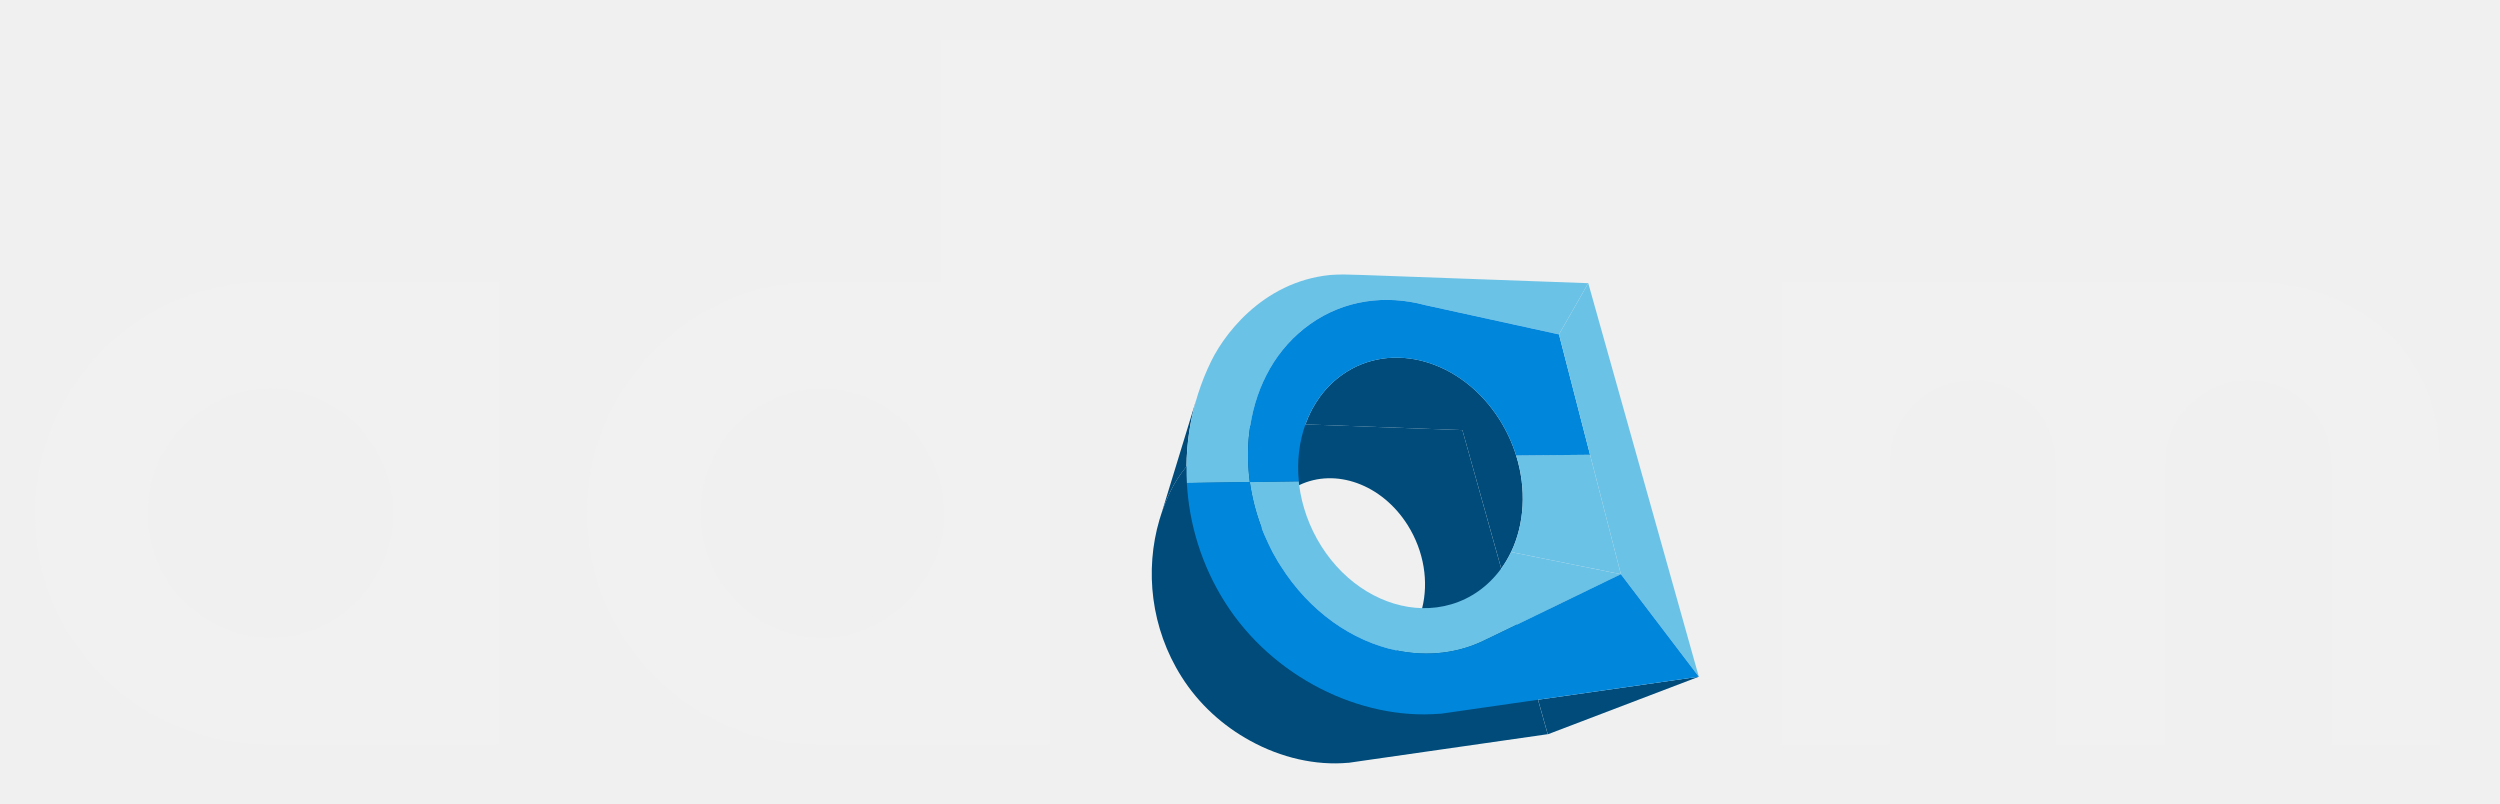
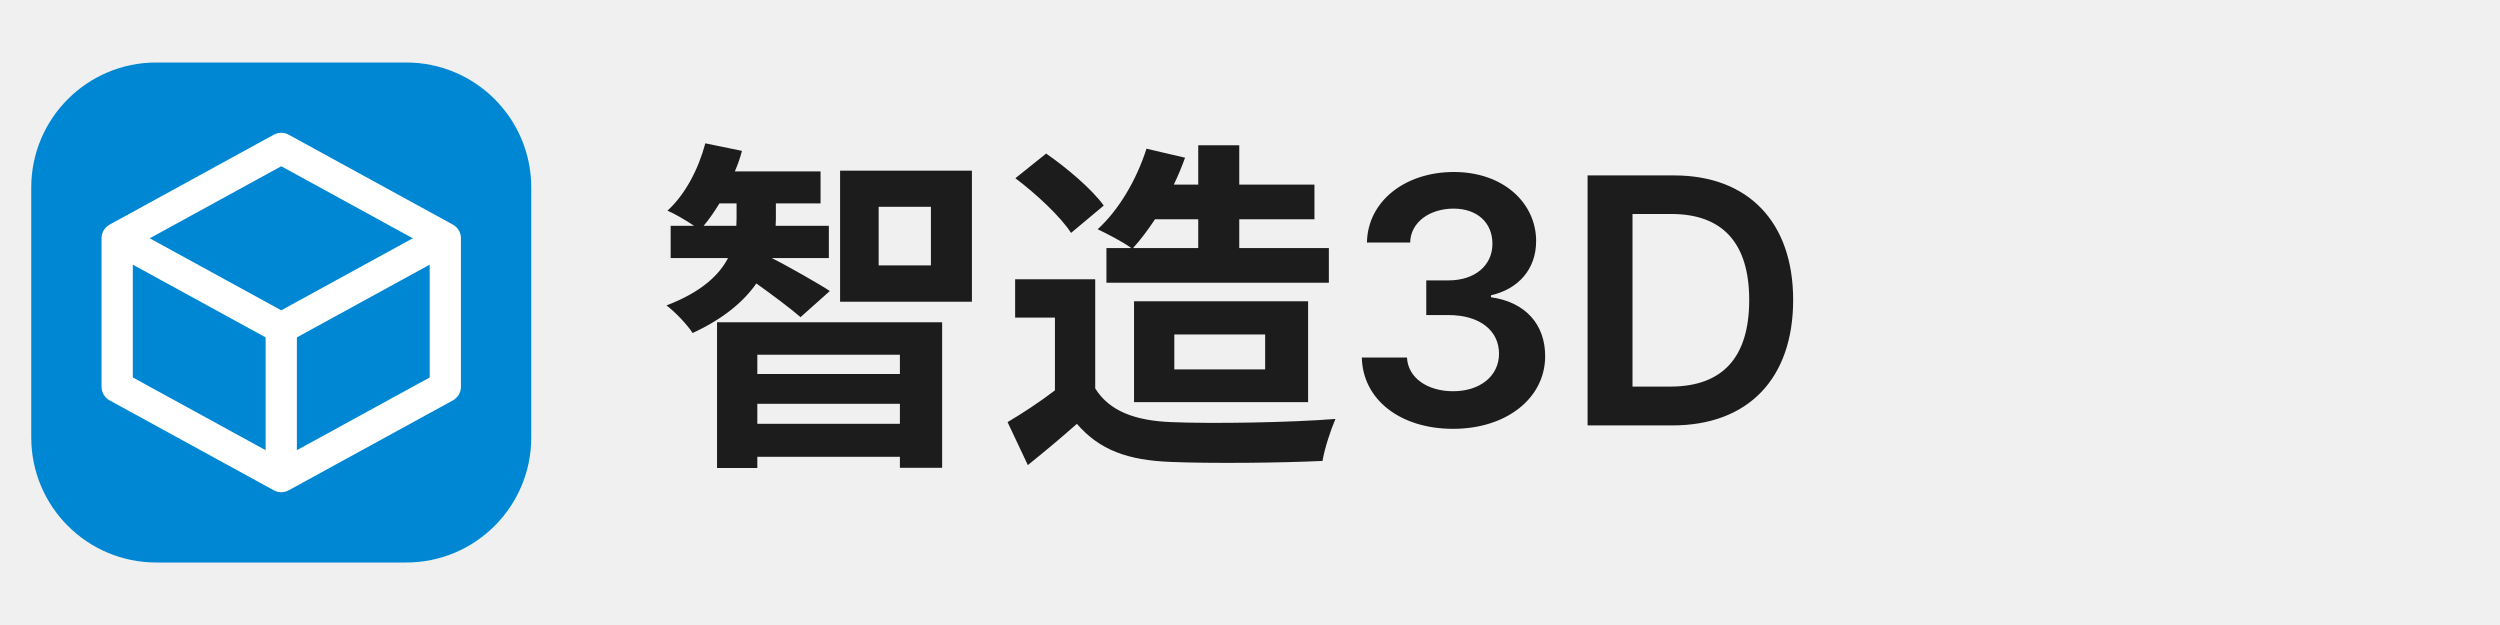
- <svg xmlns="http://www.w3.org/2000/svg" width="638" height="205" viewBox="0 0 638 205" fill="none">
-   <path d="M68.794 190C57.842 190 47.745 187.347 38.504 182.042C29.434 176.737 22.247 169.636 16.942 160.737C11.637 151.667 8.984 141.742 8.984 130.96C8.984 120.179 11.637 110.339 16.942 101.441C22.247 92.371 29.434 85.183 38.504 79.879C47.745 74.573 57.842 71.921 68.794 71.921H127.32V190H68.794ZM69.051 162.79C74.698 162.79 79.917 161.336 84.709 158.427C89.501 155.517 93.265 151.667 96.003 146.875C98.913 141.913 100.367 136.608 100.367 130.96C100.367 125.142 98.913 119.837 96.003 115.045C93.265 110.083 89.501 106.232 84.709 103.494C79.917 100.585 74.698 99.13 69.051 99.13C63.403 99.13 58.184 100.585 53.392 103.494C48.601 106.403 44.75 110.254 41.841 115.045C39.103 119.837 37.734 125.142 37.734 130.96C37.734 136.608 39.103 141.913 41.841 146.875C44.75 151.667 48.601 155.517 53.392 158.427C58.184 161.336 63.403 162.79 69.051 162.79ZM267.884 10.315V190H208.844C198.234 190 188.394 187.347 179.325 182.042C170.255 176.737 163.067 169.55 157.762 160.48C152.457 151.41 149.805 141.57 149.805 130.96C149.805 120.35 152.457 110.511 157.762 101.441C163.067 92.371 170.255 85.183 179.325 79.879C188.394 74.573 198.234 71.921 208.844 71.921H240.161V10.315H267.884ZM209.614 162.79C215.262 162.79 220.481 161.336 225.273 158.427C230.064 155.517 233.829 151.667 236.567 146.875C239.476 141.913 240.931 136.608 240.931 130.96C240.931 125.142 239.476 119.837 236.567 115.045C233.829 110.083 230.064 106.232 225.273 103.494C220.481 100.585 215.262 99.13 209.614 99.13C204.138 99.13 199.004 100.585 194.213 103.494C189.421 106.232 185.656 110.083 182.918 115.045C180.18 119.837 178.811 125.142 178.811 130.96C178.811 136.608 180.18 141.913 182.918 146.875C185.656 151.667 189.421 155.517 194.213 158.427C199.004 161.336 204.138 162.79 209.614 162.79ZM454.556 71.921H573.662C583.245 71.921 591.716 73.889 599.075 77.825C606.604 81.59 612.423 86.98 616.53 93.997C620.637 101.013 622.69 109.142 622.69 118.382V190H594.968V118.382C594.968 112.393 592.914 107.345 588.807 103.238C584.7 99.13 579.652 97.077 573.662 97.077C568.015 97.077 563.052 99.13 558.774 103.238C554.667 107.345 552.613 112.393 552.613 118.382V190H524.634V118.382C524.634 112.393 522.58 107.345 518.473 103.238C514.366 99.13 509.403 97.077 503.585 97.077C497.766 97.077 492.718 99.13 488.44 103.238C484.333 107.345 482.279 112.393 482.279 118.382V190H454.556V71.921Z" fill="#F1F1F1" />
-   <g clip-path="url(#clip0_18306_34203)">
-     <mask id="mask0_18306_34203" style="mask-type:luminance" maskUnits="userSpaceOnUse" x="293" y="70" width="142" height="127">
-       <path d="M434.756 70H293V196.321H434.756V70Z" fill="white" />
-     </mask>
-     <g mask="url(#mask0_18306_34203)">
-       <path d="M392.514 178.57L387.141 159.403L383.108 145.108L373.203 109.767L333.123 108.292L324.938 108.014C322.849 108.014 320.892 108.25 319.053 108.668C311.802 110.296 306.389 114.681 302.79 119.038C301.029 121.181 299.729 123.311 298.836 125.106C297.877 127.041 297.075 129.031 296.392 131.064L295.906 132.595C292.083 145.554 293.712 160.336 301.515 172.682C305.929 179.697 312.143 185.279 319.119 189.079C326.948 193.38 335.763 195.412 344.052 194.661C344.118 194.661 344.17 194.661 344.21 194.661L347.941 194.118L394.97 187.367L392.487 178.542L392.514 178.57ZM331.572 123.798C340.794 119.385 352.604 123.506 359.225 133.987C363.455 140.71 364.611 148.532 362.929 155.228C361.879 159.473 359.672 163.273 356.401 166.029C356.02 166.349 355.626 166.669 355.192 166.975C345.721 173.684 332.177 169.815 324.912 158.331C320.156 150.787 319.289 141.823 321.943 134.669C323.349 130.911 325.687 127.654 328.945 125.357C329.799 124.744 330.653 124.243 331.559 123.812H331.572V123.798Z" fill="#004B7A" />
-       <path d="M385.632 140.876C384.922 142.365 384.081 143.785 383.122 145.108L373.204 109.767L333.137 108.305C334.963 103.197 338.129 98.757 342.53 95.639C355.088 86.731 373.073 91.867 382.702 107.108C384.541 110.017 385.947 113.108 386.919 116.239C389.585 124.772 389.06 133.708 385.632 140.89V140.876Z" fill="#004B7A" />
-       <path d="M433.541 172.697L394.998 187.396L392.515 178.572L433.541 172.697Z" fill="#004B7A" />
-       <path d="M302.789 119.064C301.029 121.208 299.715 123.337 298.835 125.119C297.889 127.054 297.075 129.044 296.392 131.09L305.272 102.041C303.669 107.539 302.842 113.274 302.789 119.064Z" fill="#004B7A" />
-       <path d="M405.324 72.268L397.849 85.338L363.654 77.85C353.578 75.136 343.029 76.541 334.346 82.708C330.799 85.199 327.843 88.303 325.478 91.853C324.795 92.869 324.165 93.899 323.587 94.971C321.34 99.146 319.83 103.795 319.068 108.695L319.041 108.806C318.963 109.335 318.884 109.892 318.831 110.435C318.766 110.908 318.713 111.381 318.674 111.841C318.634 112.244 318.595 112.662 318.582 113.079C318.529 113.678 318.516 114.263 318.503 114.861C318.503 115.321 318.49 115.793 318.503 116.267C318.503 116.698 318.503 117.13 318.529 117.561C318.529 118.048 318.555 118.536 318.582 119.023C318.608 119.482 318.634 119.942 318.687 120.401C318.687 120.665 318.726 120.944 318.752 121.222C318.818 121.821 318.884 122.433 318.963 123.032L302.896 123.282C302.818 121.876 302.778 120.47 302.804 119.065C302.844 113.274 303.685 107.539 305.287 102.041L305.734 100.552C306.654 97.657 307.783 94.831 309.123 92.117C313.196 83.849 324.401 70.097 342.885 69.999L405.324 72.268Z" fill="#6BC2E7" />
-       <path d="M413.652 146.54L387.142 159.401L379.194 163.243C372.127 166.807 364.179 167.628 356.389 165.999C345.131 163.647 334.227 156.158 326.818 144.424C324.834 141.279 323.192 137.98 321.931 134.625C320.473 130.811 319.488 126.886 318.949 123.003L331.442 122.808C331.482 123.128 331.508 123.462 331.547 123.782C332.231 129.086 334.096 134.458 337.183 139.358C343.476 149.324 353.341 154.975 362.918 155.198C367.989 155.309 373.007 153.903 377.342 150.827C379.575 149.241 381.506 147.292 383.096 145.107C384.055 143.784 384.909 142.365 385.605 140.875L413.626 146.54H413.652Z" fill="#6BC2E7" />
-       <path d="M413.651 146.542L405.782 116.045L386.918 116.227C389.585 124.759 389.059 133.695 385.63 140.877L413.651 146.542Z" fill="#6BC2E7" />
-       <path d="M397.849 85.34L363.655 77.851C353.578 75.137 343.03 76.543 334.346 82.709C325.873 88.694 320.684 98.118 319.055 108.696C318.333 113.317 318.293 118.161 318.963 123.033L331.456 122.838C330.957 117.771 331.535 112.789 333.138 108.32C334.964 103.212 338.129 98.772 342.53 95.654C355.089 86.746 373.073 91.882 382.703 107.123C383.386 108.209 384.016 109.322 384.568 110.436C385.527 112.343 386.315 114.278 386.92 116.241L405.784 116.059L397.862 85.354L397.849 85.34Z" fill="#0087DB" />
-       <path d="M433.543 172.696L413.654 146.542L405.785 116.045L397.85 85.339L405.325 72.269L433.543 172.696Z" fill="#6BC2E7" />
-       <path d="M433.543 172.697L392.53 178.571L372.693 181.424C372.693 181.424 372.641 181.424 372.628 181.438L367.662 182.148C367.662 182.148 367.583 182.148 367.544 182.148C367.531 182.148 367.504 182.148 367.491 182.148C367.478 182.148 367.478 182.148 367.452 182.148C367.412 182.148 367.386 182.148 367.36 182.148C347.182 183.804 324.692 172.822 312.593 153.669C306.629 144.232 303.463 133.723 302.885 123.242L318.951 122.991C319.135 124.369 319.384 125.719 319.7 127.111C319.805 127.571 319.91 128.03 320.015 128.461C320.527 130.536 321.171 132.595 321.933 134.614C322.275 135.532 322.642 136.451 323.063 137.356C323.207 137.69 323.352 138.024 323.523 138.358C323.917 139.221 324.35 140.098 324.81 140.975C324.994 141.337 325.191 141.685 325.401 142.033C325.835 142.826 326.321 143.634 326.82 144.413C334.229 156.147 345.132 163.635 356.391 165.988C358.992 166.531 361.606 166.795 364.194 166.781C364.995 166.781 365.783 166.767 366.585 166.698C370.933 166.377 375.202 165.25 379.183 163.232L387.13 159.39L413.64 146.529L433.53 172.683L433.543 172.697Z" fill="#0087DB" />
-     </g>
-   </g>
-   <defs>
-     <clipPath id="clip0_18306_34203">
-       <rect width="141" height="130" fill="white" transform="translate(293 67)" />
-     </clipPath>
-   </defs>
+ <svg xmlns="http://www.w3.org/2000/svg" width="160" height="40" viewBox="0 0 160 40">
+   <rect x="2" y="4" width="32" height="32" rx="8" fill="#0087D4" />
+   <path d="M18 9.5 L28.5 15.25 L28.5 24.75 L18 30.5 L7.5 24.75 L7.5 15.25 Z" fill="none" stroke="#FFFFFF" stroke-width="2" stroke-linejoin="round" />
+   <path d="M7.5 15.25 L18 21 L28.5 15.25" fill="none" stroke="#FFFFFF" stroke-width="2" stroke-linejoin="round" />
+   <path d="M18 21 L18 30.5" fill="none" stroke="#FFFFFF" stroke-width="2" stroke-linejoin="round" />
+   <text x="42" y="28" font-family="system-ui, -apple-system, 'PingFang SC', 'Microsoft YaHei', sans-serif" font-size="22" font-weight="600" fill="#1C1C1C">智造3D</text>
</svg>
